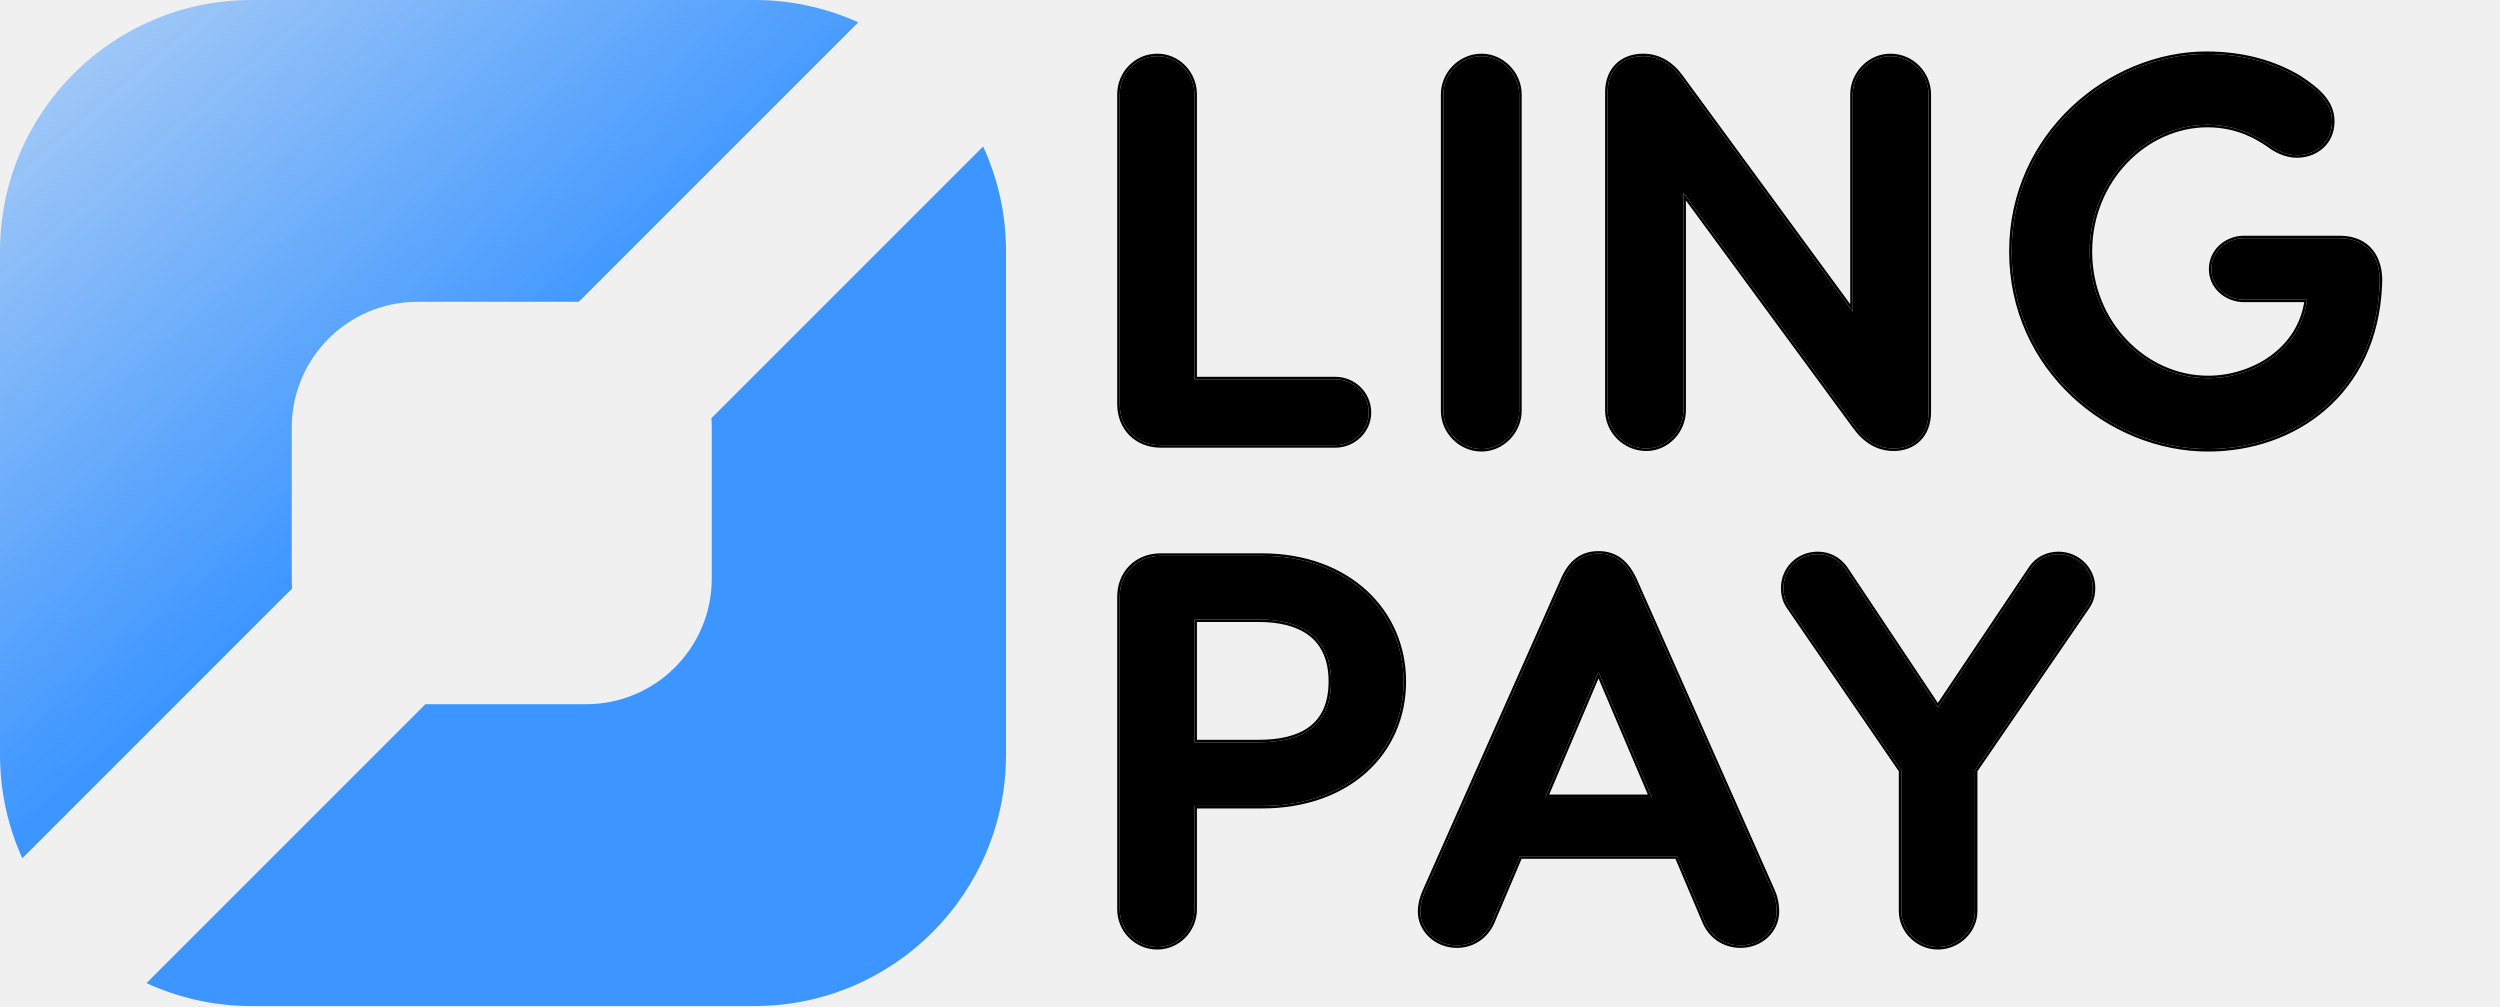
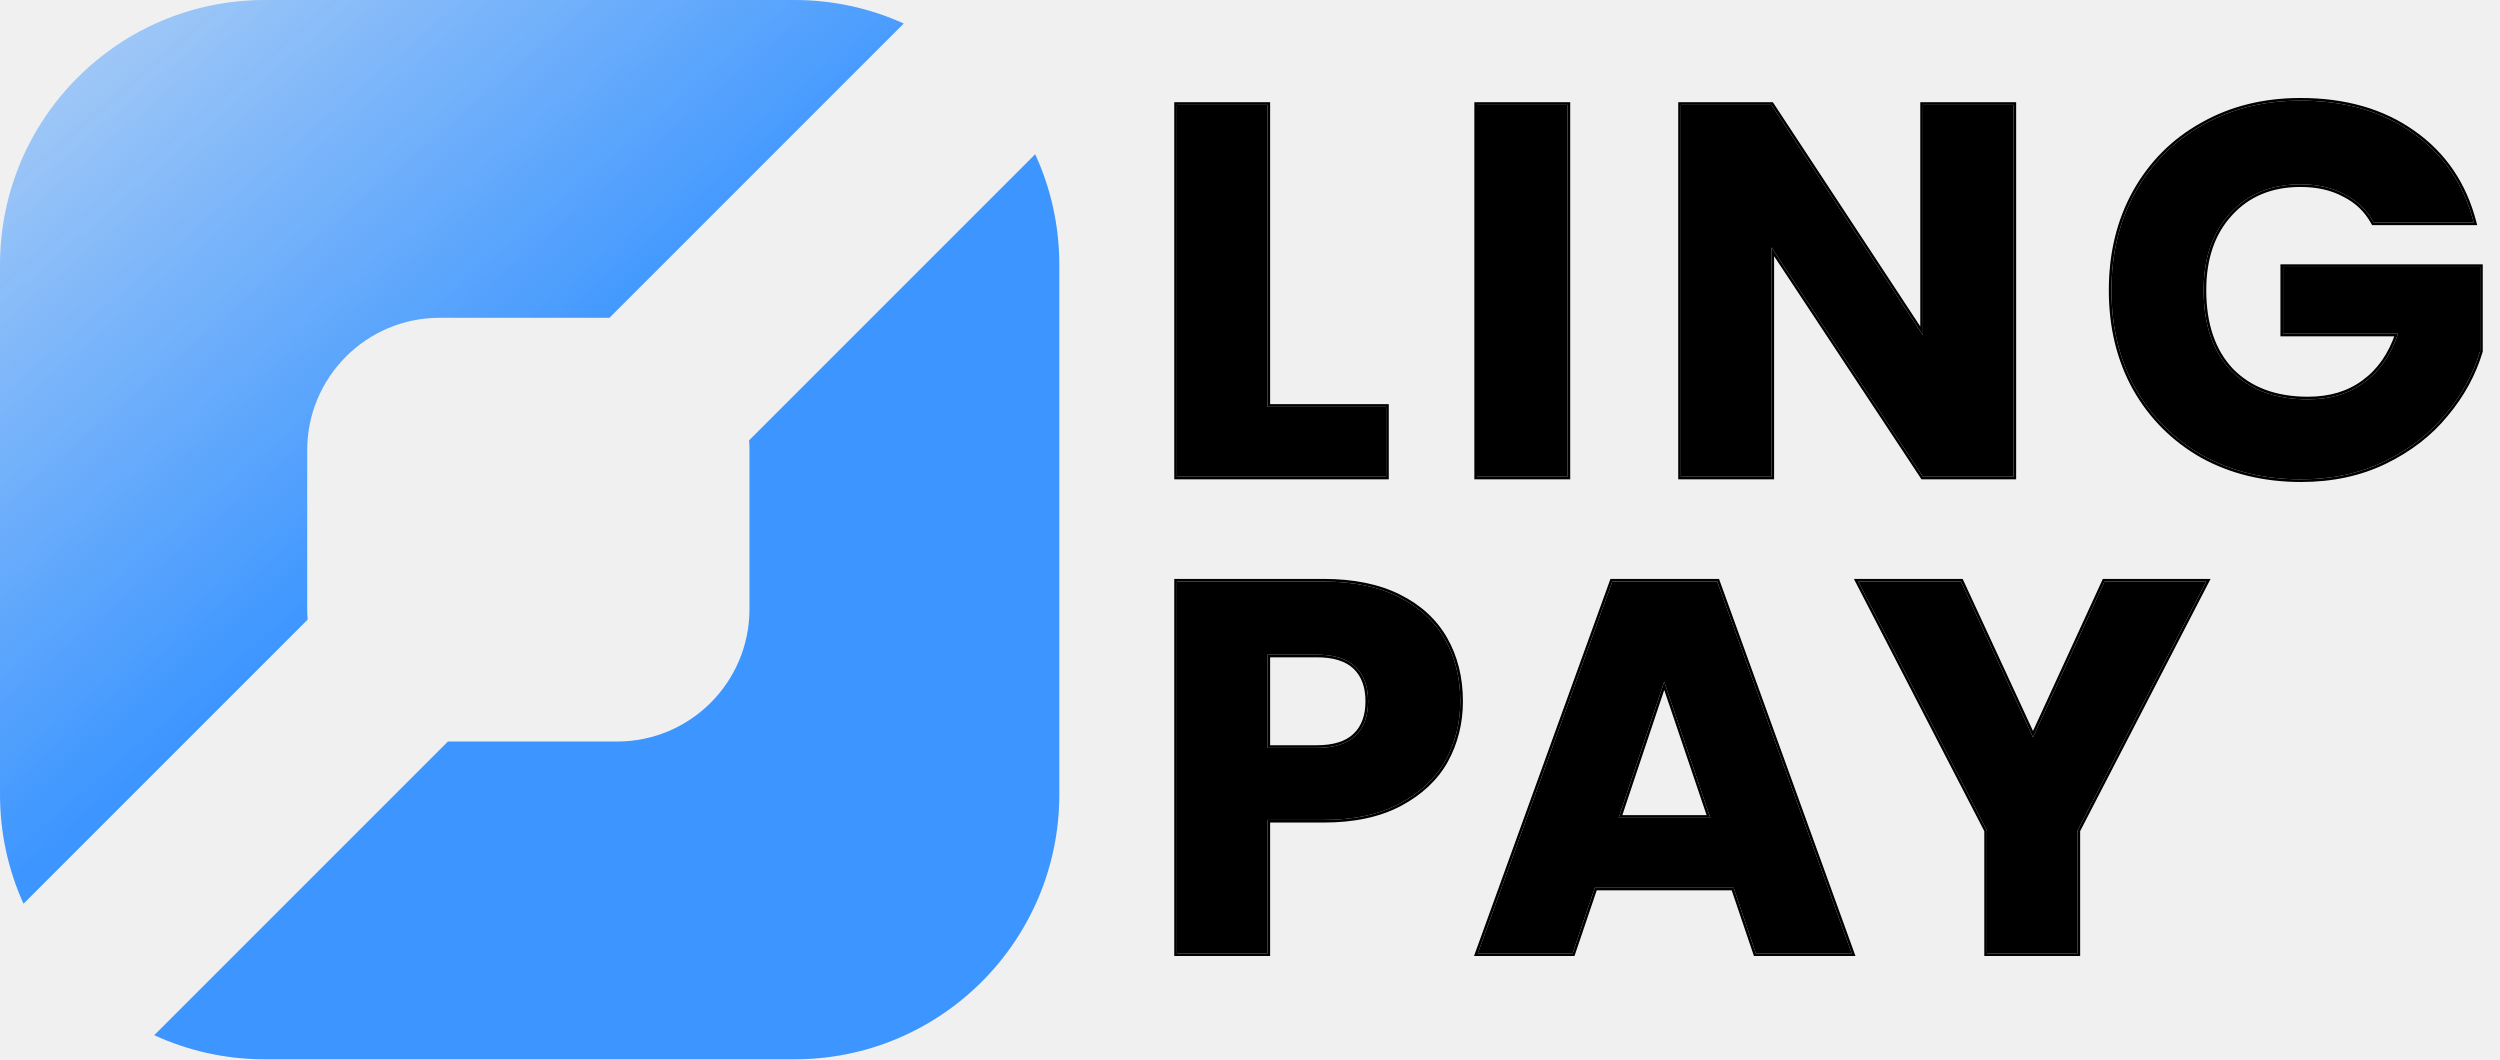
- <svg xmlns="http://www.w3.org/2000/svg" width="994" height="400" viewBox="0 0 994 400" fill="none">
-   <g clip-path="url(#clip0_516_2)">
-     <path fill-rule="evenodd" clip-rule="evenodd" d="M341.254 8.879C328.677 3.176 314.709 0 300 0H100C44.772 0 0 44.772 0 100V300C0 314.709 3.176 328.677 8.879 341.254L116.156 233.978C116.053 232.665 116 231.339 116 230V170C116 142.386 138.386 120 166 120H230.134L341.254 8.879ZM169.129 280H233C260.614 280 283 257.614 283 230V170C283 168.744 282.954 167.499 282.863 166.266L390.889 58.239C396.738 70.948 400 85.093 400 100V300C400 355.228 355.228 400 300 400H100C85.093 400 70.948 396.738 58.239 390.889L169.129 280Z" fill="url(#paint0_linear_516_2)" />
-     <mask id="path-2-outside-1_516_2" maskUnits="userSpaceOnUse" x="444" y="20" width="504" height="358" fill="black">
-       <rect fill="white" x="444" y="20" width="504" height="358" />
-       <path d="M474.9 150.82H531C538.04 150.82 544.2 156.54 544.2 164.02C544.2 171.28 538.04 177 531 177H461.48C452.02 177 445.2 170.18 445.2 160.72V37.52C445.2 29.16 451.8 22.34 460.16 22.34C468.3 22.34 474.9 29.16 474.9 37.52V150.82ZM589.063 22.34C597.203 22.34 604.023 29.38 604.023 37.52V163.36C604.023 171.5 597.203 178.54 589.063 178.54C580.703 178.54 573.883 171.5 573.883 163.36V37.52C573.883 29.38 580.703 22.34 589.063 22.34ZM751.607 22.34C760.187 22.34 766.787 29.38 766.787 37.52V163.8C766.787 173.26 760.627 178.32 752.927 178.32C746.547 178.32 741.487 175.02 737.527 169.52L669.327 76.68V163.14C669.327 171.28 662.727 178.32 654.587 178.32C646.007 178.32 639.187 171.28 639.187 163.14V36.64C639.187 27.4 645.347 22.34 653.267 22.34C659.647 22.34 664.707 25.64 668.447 30.92L736.647 123.98V37.52C736.647 29.38 743.467 22.34 751.607 22.34ZM930.29 94.72C941.29 94.72 946.79 102.42 946.13 113.2C944.37 156.32 912.03 178.54 877.93 178.54C838.77 178.54 799.83 146.42 799.83 100C799.83 53.58 838.99 21.46 877.27 21.46C892.67 21.46 904.77 25.42 914.01 30.92C922.15 36.2 927.21 41.04 927.21 48.3C927.21 56.88 920.39 61.72 913.35 61.72C907.85 61.72 903.89 58.86 901.47 57.1C898.17 54.9 890.03 49.62 877.71 49.62C852.85 49.62 830.85 71.62 830.85 100C830.85 128.38 852.63 150.38 877.93 150.38C895.31 150.38 914.67 139.6 917.31 119.14H892.23C885.41 119.14 879.25 114.08 879.25 107.04C879.25 99.78 885.41 94.72 892.23 94.72H930.29ZM501.74 221C536.06 221 558.06 243.22 558.06 270.94C558.06 299.1 536.06 320.44 501.74 320.44H474.9V361.58C474.9 369.72 468.3 376.54 460.16 376.54C451.8 376.54 445.2 369.72 445.2 361.58V237.28C445.2 227.82 452.02 221 461.48 221H501.74ZM500.42 295.14C516.92 295.14 529.24 289.2 529.24 270.94C529.24 252.9 516.92 246.3 500.42 246.3H474.9V295.14H500.42ZM704.65 354.1C705.75 356.52 706.41 359.38 706.41 362.46C706.41 369.72 700.25 375.88 692.11 375.88C685.51 375.88 680.23 372.14 677.81 366.42L666.81 340.46H604.33L593.33 366.42C590.91 372.14 585.63 375.88 579.25 375.88C571.11 375.88 564.73 369.72 564.73 362.46C564.73 359.38 565.61 356.52 566.71 354.1L621.27 231.12C624.35 223.64 628.97 220.12 635.57 220.12C642.17 220.12 646.79 223.64 650.09 231.12L704.65 354.1ZM614.45 316.92H656.69L635.57 267.2L614.45 316.92ZM818.447 220.34C825.927 220.34 832.087 226.28 832.087 233.76C832.087 236.62 831.427 239.04 829.887 241.24L785.227 306.36V362.24C785.227 370.16 778.407 376.54 770.487 376.54C762.787 376.54 755.967 370.16 755.967 362.24V306.36L711.307 241.24C709.767 239.04 709.107 236.62 709.107 233.76C709.107 226.28 715.047 220.34 722.747 220.34C727.147 220.34 730.887 222.32 733.527 225.84L770.487 281.28L807.667 225.84C810.087 222.32 814.047 220.34 818.447 220.34Z" />
+ <svg xmlns="http://www.w3.org/2000/svg" width="944" height="400" viewBox="0 0 944 400" fill="none">
+   <g clip-path="url(#clip0_561_2)">
+     <path fill-rule="evenodd" clip-rule="evenodd" d="M341.254 8.879C328.677 3.176 314.709 0 300 0H100C44.772 0 0 44.772 0 100V300C0 314.709 3.176 328.677 8.879 341.254L116.156 233.978C116.053 232.665 116 231.339 116 230V170C116 142.386 138.386 120 166 120H230.134L341.254 8.879ZM169.129 280H233C260.614 280 283 257.614 283 230V170C283 168.744 282.954 167.499 282.863 166.266L390.889 58.239C396.738 70.948 400 85.093 400 100V300C400 355.228 355.228 400 300 400H100C85.093 400 70.948 396.738 58.239 390.889L169.129 280Z" fill="url(#paint0_linear_561_2)" />
+     <mask id="path-2-outside-1_561_2" maskUnits="userSpaceOnUse" x="443" y="37" width="495" height="324" fill="black">
+       <rect fill="white" x="443" y="37" width="495" height="324" />
+       <path d="M478.6 153.6H523.4V180H444.4V39.6H478.6V153.6ZM591.913 39.6V180H557.713V39.6H591.913ZM760.297 180H726.097L668.897 93.4V180H634.697V39.6H668.897L726.097 126.6V39.6H760.297V180ZM896.287 84C893.754 79.333 890.088 75.8 885.288 73.4C880.621 70.867 875.088 69.6 868.688 69.6C857.621 69.6 848.754 73.267 842.087 80.6C835.421 87.8 832.088 97.467 832.088 109.6C832.088 122.533 835.554 132.667 842.488 140C849.554 147.2 859.221 150.8 871.488 150.8C879.888 150.8 886.954 148.667 892.688 144.4C898.554 140.133 902.821 134 905.488 126H862.088V100.8H936.488V132.6C933.954 141.133 929.621 149.067 923.488 156.4C917.488 163.733 909.821 169.667 900.488 174.2C891.154 178.733 880.621 181 868.888 181C855.021 181 842.621 178 831.688 172C820.888 165.867 812.421 157.4 806.288 146.6C800.288 135.8 797.287 123.467 797.287 109.6C797.287 95.733 800.288 83.4 806.288 72.6C812.421 61.667 820.888 53.2 831.688 47.2C842.488 41.067 854.821 38 868.688 38C885.488 38 899.621 42.067 911.088 50.2C922.688 58.333 930.354 69.6 934.088 84H896.287ZM551.4 264.8C551.4 272.933 549.533 280.4 545.8 287.2C542.067 293.867 536.333 299.267 528.6 303.4C520.867 307.533 511.267 309.6 499.8 309.6H478.6V360H444.4V219.6H499.8C511 219.6 520.467 221.533 528.2 225.4C535.933 229.267 541.733 234.6 545.6 241.4C549.467 248.2 551.4 256 551.4 264.8ZM497.2 282.4C503.733 282.4 508.6 280.867 511.8 277.8C515 274.733 516.6 270.4 516.6 264.8C516.6 259.2 515 254.867 511.8 251.8C508.6 248.733 503.733 247.2 497.2 247.2H478.6V282.4H497.2ZM654.605 335.2H602.205L593.805 360H558.005L608.805 219.6H648.405L699.205 360H663.005L654.605 335.2ZM645.805 308.8L628.405 257.4L611.205 308.8H645.805ZM833.066 219.6L784.466 313.6V360H750.266V313.6L701.666 219.6H740.466L767.666 278.4L794.666 219.6H833.066Z" />
    </mask>
-     <path d="M474.9 150.82H531C538.04 150.82 544.2 156.54 544.2 164.02C544.2 171.28 538.04 177 531 177H461.48C452.02 177 445.2 170.18 445.2 160.72V37.52C445.2 29.16 451.8 22.34 460.16 22.34C468.3 22.34 474.9 29.16 474.9 37.52V150.82ZM589.063 22.34C597.203 22.34 604.023 29.38 604.023 37.52V163.36C604.023 171.5 597.203 178.54 589.063 178.54C580.703 178.54 573.883 171.5 573.883 163.36V37.52C573.883 29.38 580.703 22.34 589.063 22.34ZM751.607 22.34C760.187 22.34 766.787 29.38 766.787 37.52V163.8C766.787 173.26 760.627 178.32 752.927 178.32C746.547 178.32 741.487 175.02 737.527 169.52L669.327 76.68V163.14C669.327 171.28 662.727 178.32 654.587 178.32C646.007 178.32 639.187 171.28 639.187 163.14V36.64C639.187 27.4 645.347 22.34 653.267 22.34C659.647 22.34 664.707 25.64 668.447 30.92L736.647 123.98V37.52C736.647 29.38 743.467 22.34 751.607 22.34ZM930.29 94.72C941.29 94.72 946.79 102.42 946.13 113.2C944.37 156.32 912.03 178.54 877.93 178.54C838.77 178.54 799.83 146.42 799.83 100C799.83 53.58 838.99 21.46 877.27 21.46C892.67 21.46 904.77 25.42 914.01 30.92C922.15 36.2 927.21 41.04 927.21 48.3C927.21 56.88 920.39 61.72 913.35 61.72C907.85 61.72 903.89 58.86 901.47 57.1C898.17 54.9 890.03 49.62 877.71 49.62C852.85 49.62 830.85 71.62 830.85 100C830.85 128.38 852.63 150.38 877.93 150.38C895.31 150.38 914.67 139.6 917.31 119.14H892.23C885.41 119.14 879.25 114.08 879.25 107.04C879.25 99.78 885.41 94.72 892.23 94.72H930.29ZM501.74 221C536.06 221 558.06 243.22 558.06 270.94C558.06 299.1 536.06 320.44 501.74 320.44H474.9V361.58C474.9 369.72 468.3 376.54 460.16 376.54C451.8 376.54 445.2 369.72 445.2 361.58V237.28C445.2 227.82 452.02 221 461.48 221H501.74ZM500.42 295.14C516.92 295.14 529.24 289.2 529.24 270.94C529.24 252.9 516.92 246.3 500.42 246.3H474.9V295.14H500.42ZM704.65 354.1C705.75 356.52 706.41 359.38 706.41 362.46C706.41 369.72 700.25 375.88 692.11 375.88C685.51 375.88 680.23 372.14 677.81 366.42L666.81 340.46H604.33L593.33 366.42C590.91 372.14 585.63 375.88 579.25 375.88C571.11 375.88 564.73 369.72 564.73 362.46C564.73 359.38 565.61 356.52 566.71 354.1L621.27 231.12C624.35 223.64 628.97 220.12 635.57 220.12C642.17 220.12 646.79 223.64 650.09 231.12L704.65 354.1ZM614.45 316.92H656.69L635.57 267.2L614.45 316.92ZM818.447 220.34C825.927 220.34 832.087 226.28 832.087 233.76C832.087 236.62 831.427 239.04 829.887 241.24L785.227 306.36V362.24C785.227 370.16 778.407 376.54 770.487 376.54C762.787 376.54 755.967 370.16 755.967 362.24V306.36L711.307 241.24C709.767 239.04 709.107 236.62 709.107 233.76C709.107 226.28 715.047 220.34 722.747 220.34C727.147 220.34 730.887 222.32 733.527 225.84L770.487 281.28L807.667 225.84C810.087 222.32 814.047 220.34 818.447 220.34Z" fill="black" />
-     <path d="M474.9 150.82H473.9V151.82H474.9V150.82ZM474.9 151.82H531V149.82H474.9V151.82ZM531 151.82C537.51 151.82 543.2 157.114 543.2 164.02H545.2C545.2 155.966 538.57 149.82 531 149.82V151.82ZM543.2 164.02C543.2 170.695 537.521 176 531 176V178C538.559 178 545.2 171.865 545.2 164.02H543.2ZM531 176H461.48V178H531V176ZM461.48 176C452.572 176 446.2 169.628 446.2 160.72H444.2C444.2 170.732 451.468 178 461.48 178V176ZM446.2 160.72V37.52H444.2V160.72H446.2ZM446.2 37.52C446.2 29.693 452.371 23.34 460.16 23.34V21.34C451.229 21.34 444.2 28.627 444.2 37.52H446.2ZM460.16 23.34C467.719 23.34 473.9 29.683 473.9 37.52H475.9C475.9 28.637 468.881 21.34 460.16 21.34V23.34ZM473.9 37.52V150.82H475.9V37.52H473.9ZM589.063 23.34C596.632 23.34 603.023 29.913 603.023 37.52H605.023C605.023 28.847 597.774 21.34 589.063 21.34V23.34ZM603.023 37.52V163.36H605.023V37.52H603.023ZM603.023 163.36C603.023 170.967 596.632 177.54 589.063 177.54V179.54C597.774 179.54 605.023 172.033 605.023 163.36H603.023ZM589.063 177.54C581.264 177.54 574.883 170.957 574.883 163.36H572.883C572.883 172.043 580.141 179.54 589.063 179.54V177.54ZM574.883 163.36V37.52H572.883V163.36H574.883ZM574.883 37.52C574.883 29.923 581.264 23.34 589.063 23.34V21.34C580.141 21.34 572.883 28.837 572.883 37.52H574.883ZM737.527 169.52L738.338 168.936L738.333 168.928L737.527 169.52ZM669.327 76.68L670.133 76.088L668.327 73.63V76.68H669.327ZM668.447 30.92L667.631 31.498L667.635 31.505L667.64 31.511L668.447 30.92ZM736.647 123.98L735.84 124.571L737.647 127.036V123.98H736.647ZM751.607 23.34C759.616 23.34 765.787 29.913 765.787 37.52H767.787C767.787 28.847 760.758 21.34 751.607 21.34V23.34ZM765.787 37.52V163.8H767.787V37.52H765.787ZM765.787 163.8C765.787 168.305 764.326 171.662 762.045 173.893C759.758 176.13 756.558 177.32 752.927 177.32V179.32C756.995 179.32 760.726 177.98 763.443 175.322C766.168 172.658 767.787 168.755 767.787 163.8H765.787ZM752.927 177.32C746.954 177.32 742.167 174.253 738.338 168.936L736.715 170.104C740.807 175.787 746.14 179.32 752.927 179.32V177.32ZM738.333 168.928L670.133 76.088L668.521 77.272L736.721 170.112L738.333 168.928ZM668.327 76.68V163.14H670.327V76.68H668.327ZM668.327 163.14C668.327 170.766 662.137 177.32 654.587 177.32V179.32C663.317 179.32 670.327 171.794 670.327 163.14H668.327ZM654.587 177.32C646.559 177.32 640.187 170.728 640.187 163.14H638.187C638.187 171.832 645.454 179.32 654.587 179.32V177.32ZM640.187 163.14V36.64H638.187V163.14H640.187ZM640.187 36.64C640.187 32.252 641.643 28.953 643.948 26.748C646.261 24.535 649.518 23.34 653.267 23.34V21.34C649.095 21.34 645.312 22.675 642.566 25.302C639.811 27.938 638.187 31.788 638.187 36.64H640.187ZM653.267 23.34C659.246 23.34 664.029 26.414 667.631 31.498L669.263 30.342C665.384 24.866 660.047 21.34 653.267 21.34V23.34ZM667.64 31.511L735.84 124.571L737.453 123.389L669.253 30.329L667.64 31.511ZM737.647 123.98V37.52H735.647V123.98H737.647ZM737.647 37.52C737.647 29.913 744.038 23.34 751.607 23.34V21.34C742.896 21.34 735.647 28.847 735.647 37.52H737.647ZM946.13 113.2L945.132 113.139L945.131 113.149L945.131 113.159L946.13 113.2ZM914.01 30.92L914.554 30.081L914.538 30.071L914.521 30.061L914.01 30.92ZM901.47 57.1L902.058 56.291L902.041 56.279L902.024 56.268L901.47 57.1ZM917.31 119.14L918.301 119.268L918.447 118.14H917.31V119.14ZM930.29 95.72C935.541 95.72 939.36 97.547 941.807 100.549C944.272 103.574 945.451 107.921 945.132 113.139L947.128 113.261C947.468 107.699 946.227 102.806 943.357 99.286C940.469 95.743 936.038 93.72 930.29 93.72V95.72ZM945.131 113.159C944.261 134.459 935.85 150.531 923.5 161.286C911.137 172.054 894.769 177.54 877.93 177.54V179.54C895.191 179.54 912.043 173.916 924.814 162.794C937.599 151.659 946.238 135.061 947.129 113.241L945.131 113.159ZM877.93 177.54C839.268 177.54 800.83 145.816 800.83 100H798.83C798.83 147.024 838.271 179.54 877.93 179.54V177.54ZM800.83 100C800.83 54.181 839.492 22.46 877.27 22.46V20.46C838.487 20.46 798.83 52.979 798.83 100H800.83ZM877.27 22.46C892.49 22.46 904.413 26.372 913.498 31.779L914.521 30.061C905.126 24.468 892.849 20.46 877.27 20.46V22.46ZM913.465 31.759C921.604 37.038 926.21 41.615 926.21 48.3H928.21C928.21 40.465 922.695 35.362 914.554 30.081L913.465 31.759ZM926.21 48.3C926.21 56.214 919.958 60.72 913.35 60.72V62.72C920.821 62.72 928.21 57.546 928.21 48.3H926.21ZM913.35 60.72C908.204 60.72 904.478 58.052 902.058 56.291L900.882 57.909C903.301 59.668 907.496 62.72 913.35 62.72V60.72ZM902.024 56.268C898.675 54.035 890.33 48.62 877.71 48.62V50.62C889.729 50.62 897.665 55.765 900.915 57.932L902.024 56.268ZM877.71 48.62C852.251 48.62 829.85 71.115 829.85 100H831.85C831.85 72.125 853.448 50.62 877.71 50.62V48.62ZM829.85 100C829.85 128.885 852.031 151.38 877.93 151.38V149.38C853.228 149.38 831.85 127.875 831.85 100H829.85ZM877.93 151.38C895.625 151.38 915.576 140.393 918.301 119.268L916.318 119.012C913.764 138.807 894.995 149.38 877.93 149.38V151.38ZM917.31 118.14H892.23V120.14H917.31V118.14ZM892.23 118.14C885.856 118.14 880.25 113.428 880.25 107.04H878.25C878.25 114.732 884.963 120.14 892.23 120.14V118.14ZM880.25 107.04C880.25 100.421 885.869 95.72 892.23 95.72V93.72C884.95 93.72 878.25 99.139 878.25 107.04H880.25ZM892.23 95.72H930.29V93.72H892.23V95.72ZM474.9 320.44V319.44H473.9V320.44H474.9ZM474.9 246.3V245.3H473.9V246.3H474.9ZM474.9 295.14H473.9V296.14H474.9V295.14ZM501.74 222C535.586 222 557.06 243.848 557.06 270.94H559.06C559.06 242.592 536.534 220 501.74 220V222ZM557.06 270.94C557.06 284.747 551.672 296.849 542.099 305.508C532.521 314.172 518.692 319.44 501.74 319.44V321.44C519.108 321.44 533.439 316.038 543.441 306.992C553.448 297.941 559.06 285.293 559.06 270.94H557.06ZM501.74 319.44H474.9V321.44H501.74V319.44ZM473.9 320.44V361.58H475.9V320.44H473.9ZM473.9 361.58C473.9 369.187 467.729 375.54 460.16 375.54V377.54C468.871 377.54 475.9 370.253 475.9 361.58H473.9ZM460.16 375.54C452.362 375.54 446.2 369.177 446.2 361.58H444.2C444.2 370.263 451.238 377.54 460.16 377.54V375.54ZM446.2 361.58V237.28H444.2V361.58H446.2ZM446.2 237.28C446.2 228.372 452.572 222 461.48 222V220C451.468 220 444.2 227.268 444.2 237.28H446.2ZM461.48 222H501.74V220H461.48V222ZM500.42 296.14C508.76 296.14 516.217 294.644 521.608 290.694C527.06 286.701 530.24 280.319 530.24 270.94H528.24C528.24 279.821 525.26 285.539 520.427 289.081C515.533 292.666 508.58 294.14 500.42 294.14V296.14ZM530.24 270.94C530.24 261.669 527.059 255.187 521.622 251.059C516.235 246.967 508.778 245.3 500.42 245.3V247.3C508.562 247.3 515.515 248.933 520.413 252.651C525.261 256.333 528.24 262.171 528.24 270.94H530.24ZM500.42 245.3H474.9V247.3H500.42V245.3ZM473.9 246.3V295.14H475.9V246.3H473.9ZM474.9 296.14H500.42V294.14H474.9V296.14ZM704.65 354.1L703.736 354.506L703.74 354.514L704.65 354.1ZM677.81 366.42L678.731 366.03L678.731 366.03L677.81 366.42ZM666.81 340.46L667.731 340.07L667.473 339.46H666.81V340.46ZM604.33 340.46V339.46H603.668L603.41 340.07L604.33 340.46ZM593.33 366.42L592.41 366.03L592.41 366.03L593.33 366.42ZM566.71 354.1L567.621 354.514L567.625 354.506L566.71 354.1ZM621.27 231.12L622.185 231.526L622.19 231.513L622.195 231.501L621.27 231.12ZM650.09 231.12L649.176 231.524L649.176 231.526L650.09 231.12ZM614.45 316.92L613.53 316.529L612.939 317.92H614.45V316.92ZM656.69 316.92V317.92H658.202L657.611 316.529L656.69 316.92ZM635.57 267.2L636.491 266.809L635.57 264.642L634.65 266.809L635.57 267.2ZM703.74 354.514C704.781 356.803 705.41 359.522 705.41 362.46H707.41C707.41 359.238 706.72 356.237 705.561 353.686L703.74 354.514ZM705.41 362.46C705.41 369.127 699.74 374.88 692.11 374.88V376.88C700.761 376.88 707.41 370.313 707.41 362.46H705.41ZM692.11 374.88C685.925 374.88 681 371.392 678.731 366.03L676.89 366.81C679.461 372.888 685.096 376.88 692.11 376.88V374.88ZM678.731 366.03L667.731 340.07L665.89 340.85L676.89 366.81L678.731 366.03ZM666.81 339.46H604.33V341.46H666.81V339.46ZM603.41 340.07L592.41 366.03L594.251 366.81L605.251 340.85L603.41 340.07ZM592.41 366.03C590.138 371.4 585.208 374.88 579.25 374.88V376.88C586.053 376.88 591.683 372.88 594.251 366.81L592.41 366.03ZM579.25 374.88C571.6 374.88 565.73 369.107 565.73 362.46H563.73C563.73 370.333 570.621 376.88 579.25 376.88V374.88ZM565.73 362.46C565.73 359.568 566.558 356.853 567.621 354.514L565.8 353.686C564.663 356.187 563.73 359.192 563.73 362.46H565.73ZM567.625 354.506L622.185 231.526L620.356 230.714L565.796 353.694L567.625 354.506ZM622.195 231.501C623.692 227.866 625.526 225.284 627.709 223.608C629.878 221.944 632.461 221.12 635.57 221.12V219.12C632.08 219.12 629.053 220.056 626.492 222.022C623.945 223.976 621.929 226.894 620.346 230.739L622.195 231.501ZM635.57 221.12C638.678 221.12 641.265 221.944 643.464 223.612C645.679 225.292 647.569 227.882 649.176 231.524L651.005 230.716C649.312 226.878 647.242 223.968 644.672 222.018C642.086 220.056 639.063 219.12 635.57 219.12V221.12ZM649.176 231.526L703.736 354.506L705.565 353.694L651.005 230.714L649.176 231.526ZM614.45 317.92H656.69V315.92H614.45V317.92ZM657.611 316.529L636.491 266.809L634.65 267.591L655.77 317.311L657.611 316.529ZM634.65 266.809L613.53 316.529L615.371 317.311L636.491 267.591L634.65 266.809ZM829.887 241.24L829.068 240.667L829.063 240.674L829.887 241.24ZM785.227 306.36L784.403 305.794L784.227 306.05V306.36H785.227ZM755.967 306.36H756.967V306.05L756.792 305.794L755.967 306.36ZM711.307 241.24L712.132 240.674L712.126 240.667L711.307 241.24ZM733.527 225.84L734.359 225.285L734.344 225.262L734.327 225.24L733.527 225.84ZM770.487 281.28L769.655 281.835L770.485 283.079L771.318 281.837L770.487 281.28ZM807.667 225.84L806.843 225.273L806.837 225.283L807.667 225.84ZM818.447 221.34C825.396 221.34 831.087 226.853 831.087 233.76H833.087C833.087 225.707 826.458 219.34 818.447 219.34V221.34ZM831.087 233.76C831.087 236.45 830.472 238.661 829.068 240.667L830.706 241.813C832.383 239.419 833.087 236.79 833.087 233.76H831.087ZM829.063 240.674L784.403 305.794L786.052 306.926L830.712 241.806L829.063 240.674ZM784.227 306.36V362.24H786.227V306.36H784.227ZM784.227 362.24C784.227 369.569 777.895 375.54 770.487 375.54V377.54C778.92 377.54 786.227 370.751 786.227 362.24H784.227ZM770.487 375.54C763.31 375.54 756.967 369.578 756.967 362.24H754.967C754.967 370.742 762.265 377.54 770.487 377.54V375.54ZM756.967 362.24V306.36H754.967V362.24H756.967ZM756.792 305.794L712.132 240.674L710.483 241.806L755.143 306.926L756.792 305.794ZM712.126 240.667C710.723 238.661 710.107 236.45 710.107 233.76H708.107C708.107 236.79 708.812 239.419 710.488 241.813L712.126 240.667ZM710.107 233.76C710.107 226.843 715.589 221.34 722.747 221.34V219.34C714.506 219.34 708.107 225.717 708.107 233.76H710.107ZM722.747 221.34C726.815 221.34 730.265 223.157 732.727 226.44L734.327 225.24C731.509 221.483 727.48 219.34 722.747 219.34V221.34ZM732.695 226.395L769.655 281.835L771.319 280.725L734.359 225.285L732.695 226.395ZM771.318 281.837L808.498 226.397L806.837 225.283L769.657 280.723L771.318 281.837ZM808.491 226.407C810.712 223.176 814.354 221.34 818.447 221.34V219.34C813.74 219.34 809.462 221.464 806.843 225.273L808.491 226.407Z" fill="black" mask="url(#path-2-outside-1_516_2)" />
+     <path d="M478.6 153.6H523.4V180H444.4V39.6H478.6V153.6ZM591.913 39.6V180H557.713V39.6H591.913ZM760.297 180H726.097L668.897 93.4V180H634.697V39.6H668.897L726.097 126.6V39.6H760.297V180ZM896.287 84C893.754 79.333 890.088 75.8 885.288 73.4C880.621 70.867 875.088 69.6 868.688 69.6C857.621 69.6 848.754 73.267 842.087 80.6C835.421 87.8 832.088 97.467 832.088 109.6C832.088 122.533 835.554 132.667 842.488 140C849.554 147.2 859.221 150.8 871.488 150.8C879.888 150.8 886.954 148.667 892.688 144.4C898.554 140.133 902.821 134 905.488 126H862.088V100.8H936.488V132.6C933.954 141.133 929.621 149.067 923.488 156.4C917.488 163.733 909.821 169.667 900.488 174.2C891.154 178.733 880.621 181 868.888 181C855.021 181 842.621 178 831.688 172C820.888 165.867 812.421 157.4 806.288 146.6C800.288 135.8 797.287 123.467 797.287 109.6C797.287 95.733 800.288 83.4 806.288 72.6C812.421 61.667 820.888 53.2 831.688 47.2C842.488 41.067 854.821 38 868.688 38C885.488 38 899.621 42.067 911.088 50.2C922.688 58.333 930.354 69.6 934.088 84H896.287ZM551.4 264.8C551.4 272.933 549.533 280.4 545.8 287.2C542.067 293.867 536.333 299.267 528.6 303.4C520.867 307.533 511.267 309.6 499.8 309.6H478.6V360H444.4V219.6H499.8C511 219.6 520.467 221.533 528.2 225.4C535.933 229.267 541.733 234.6 545.6 241.4C549.467 248.2 551.4 256 551.4 264.8ZM497.2 282.4C503.733 282.4 508.6 280.867 511.8 277.8C515 274.733 516.6 270.4 516.6 264.8C516.6 259.2 515 254.867 511.8 251.8C508.6 248.733 503.733 247.2 497.2 247.2H478.6V282.4H497.2ZM654.605 335.2H602.205L593.805 360H558.005L608.805 219.6H648.405L699.205 360H663.005L654.605 335.2ZM645.805 308.8L628.405 257.4L611.205 308.8H645.805ZM833.066 219.6L784.466 313.6V360H750.266V313.6L701.666 219.6H740.466L767.666 278.4L794.666 219.6H833.066Z" fill="black" />
+     <path d="M478.6 153.6H477.6V154.6H478.6V153.6ZM523.4 153.6H524.4V152.6H523.4V153.6ZM523.4 180V181H524.4V180H523.4ZM444.4 180H443.4V181H444.4V180ZM444.4 39.6V38.6H443.4V39.6H444.4ZM478.6 39.6H479.6V38.6H478.6V39.6ZM478.6 154.6H523.4V152.6H478.6V154.6ZM522.4 153.6V180H524.4V153.6H522.4ZM523.4 179H444.4V181H523.4V179ZM445.4 180V39.6H443.4V180H445.4ZM444.4 40.6H478.6V38.6H444.4V40.6ZM477.6 39.6V153.6H479.6V39.6H477.6ZM591.913 39.6H592.913V38.6H591.913V39.6ZM591.913 180V181H592.913V180H591.913ZM557.713 180H556.713V181H557.713V180ZM557.713 39.6V38.6H556.713V39.6H557.713ZM590.913 39.6V180H592.913V39.6H590.913ZM591.913 179H557.713V181H591.913V179ZM558.713 180V39.6H556.713V180H558.713ZM557.713 40.6H591.913V38.6H557.713V40.6ZM760.297 180V181H761.297V180H760.297ZM726.097 180L725.262 180.551L725.559 181H726.097V180ZM668.897 93.4L669.731 92.849L667.897 90.072V93.4H668.897ZM668.897 180V181H669.897V180H668.897ZM634.697 180H633.697V181H634.697V180ZM634.697 39.6V38.6H633.697V39.6H634.697ZM668.897 39.6L669.732 39.051L669.436 38.6H668.897V39.6ZM726.097 126.6L725.261 127.149L727.097 129.941V126.6H726.097ZM726.097 39.6V38.6H725.097V39.6H726.097ZM760.297 39.6H761.297V38.6H760.297V39.6ZM760.297 179H726.097V181H760.297V179ZM726.931 179.449L669.731 92.849L668.062 93.951L725.262 180.551L726.931 179.449ZM667.897 93.4V180H669.897V93.4H667.897ZM668.897 179H634.697V181H668.897V179ZM635.697 180V39.6H633.697V180H635.697ZM634.697 40.6H668.897V38.6H634.697V40.6ZM668.061 40.149L725.261 127.149L726.932 126.051L669.732 39.051L668.061 40.149ZM727.097 126.6V39.6H725.097V126.6H727.097ZM726.097 40.6H760.297V38.6H726.097V40.6ZM759.297 39.6V180H761.297V39.6H759.297ZM896.287 84L895.409 84.477L895.693 85H896.287V84ZM885.288 73.4L884.81 74.279L884.825 74.287L884.84 74.294L885.288 73.4ZM842.087 80.6L842.821 81.279L842.827 81.273L842.087 80.6ZM842.488 140L841.761 140.687L841.767 140.694L841.774 140.7L842.488 140ZM892.688 144.4L892.099 143.591L892.09 143.598L892.688 144.4ZM905.488 126L906.436 126.316L906.875 125H905.488V126ZM862.088 126H861.088V127H862.088V126ZM862.088 100.8V99.8H861.088V100.8H862.088ZM936.488 100.8H937.488V99.8H936.488V100.8ZM936.488 132.6L937.446 132.885L937.488 132.745V132.6H936.488ZM923.488 156.4L922.72 155.758L922.714 155.767L923.488 156.4ZM900.488 174.2L900.051 173.3L900.051 173.3L900.488 174.2ZM831.688 172L831.194 172.87L831.2 172.873L831.206 172.877L831.688 172ZM806.288 146.6L805.413 147.086L805.418 147.094L806.288 146.6ZM806.288 72.6L805.415 72.111L805.413 72.114L806.288 72.6ZM831.688 47.2L832.173 48.074L832.181 48.07L831.688 47.2ZM911.088 50.2L910.509 51.016L910.513 51.019L911.088 50.2ZM934.088 84V85H935.38L935.055 83.749L934.088 84ZM897.166 83.523C894.534 78.674 890.716 74.996 885.735 72.506L884.84 74.294C889.459 76.604 892.974 79.993 895.409 84.477L897.166 83.523ZM885.765 72.521C880.924 69.894 875.22 68.6 868.688 68.6V70.6C874.955 70.6 880.317 71.84 884.81 74.279L885.765 72.521ZM868.688 68.6C857.376 68.6 848.227 72.36 841.348 79.927L842.827 81.273C849.281 74.173 857.866 70.6 868.688 70.6V68.6ZM841.354 79.921C834.478 87.347 831.088 97.277 831.088 109.6H833.088C833.088 97.656 836.364 88.253 842.821 81.279L841.354 79.921ZM831.088 109.6C831.088 122.714 834.607 133.12 841.761 140.687L843.214 139.313C836.502 132.213 833.088 122.353 833.088 109.6H831.088ZM841.774 140.7C849.068 148.132 859.014 151.8 871.488 151.8V149.8C859.427 149.8 850.04 146.268 843.201 139.3L841.774 140.7ZM871.488 151.8C880.064 151.8 887.35 149.619 893.285 145.202L892.09 143.598C886.559 147.715 879.711 149.8 871.488 149.8V151.8ZM893.276 145.209C899.337 140.8 903.715 134.481 906.436 126.316L904.539 125.684C901.927 133.519 897.771 139.466 892.099 143.591L893.276 145.209ZM905.488 125H862.088V127H905.488V125ZM863.088 126V100.8H861.088V126H863.088ZM862.088 101.8H936.488V99.8H862.088V101.8ZM935.488 100.8V132.6H937.488V100.8H935.488ZM935.529 132.315C933.037 140.708 928.773 148.522 922.72 155.758L924.255 157.042C930.469 149.611 934.871 141.558 937.446 132.885L935.529 132.315ZM922.714 155.767C916.814 162.978 909.266 168.824 900.051 173.3L900.924 175.1C910.376 170.509 918.161 164.489 924.261 157.033L922.714 155.767ZM900.051 173.3C890.87 177.76 880.489 180 868.888 180V182C880.752 182 891.438 179.707 900.924 175.1L900.051 173.3ZM868.888 180C855.17 180 842.939 177.034 832.169 171.123L831.206 172.877C842.303 178.966 854.872 182 868.888 182V180ZM832.181 171.13C821.538 165.086 813.201 156.749 807.157 146.106L805.418 147.094C811.64 158.051 820.237 166.647 831.194 172.87L832.181 171.13ZM807.162 146.114C801.254 135.48 798.287 123.318 798.287 109.6H796.287C796.287 123.615 799.321 136.12 805.413 147.086L807.162 146.114ZM798.287 109.6C798.287 95.882 801.254 83.72 807.162 73.086L805.413 72.114C799.321 83.08 796.287 95.585 796.287 109.6H798.287ZM807.16 73.089C813.204 62.315 821.538 53.983 832.173 48.074L831.202 46.326C820.237 52.417 811.638 61.018 805.415 72.111L807.16 73.089ZM832.181 48.07C842.814 42.031 854.973 39 868.688 39V37C854.668 37 842.161 40.102 831.194 46.33L832.181 48.07ZM868.688 39C885.322 39 899.242 43.024 910.509 51.016L911.666 49.384C899.999 41.109 885.653 37 868.688 37V39ZM910.513 51.019C921.908 59.008 929.443 70.069 933.12 84.251L935.055 83.749C931.266 69.132 923.467 57.658 911.662 49.381L910.513 51.019ZM934.088 83H896.287V85H934.088V83ZM545.8 287.2L546.673 287.689L546.677 287.681L545.8 287.2ZM528.6 303.4L528.129 302.518L528.129 302.518L528.6 303.4ZM478.6 309.6V308.6H477.6V309.6H478.6ZM478.6 360V361H479.6V360H478.6ZM444.4 360H443.4V361H444.4V360ZM444.4 219.6V218.6H443.4V219.6H444.4ZM528.2 225.4L528.647 224.506L528.647 224.506L528.2 225.4ZM478.6 247.2V246.2H477.6V247.2H478.6ZM478.6 282.4H477.6V283.4H478.6V282.4ZM550.4 264.8C550.4 272.774 548.572 280.073 544.923 286.719L546.677 287.681C550.495 280.727 552.4 273.093 552.4 264.8H550.4ZM544.927 286.711C541.301 293.188 535.719 298.461 528.129 302.518L529.071 304.282C536.948 300.072 542.833 294.546 546.673 287.689L544.927 286.711ZM528.129 302.518C520.578 306.554 511.151 308.6 499.8 308.6V310.6C511.382 310.6 521.155 308.513 529.071 304.282L528.129 302.518ZM499.8 308.6H478.6V310.6H499.8V308.6ZM477.6 309.6V360H479.6V309.6H477.6ZM478.6 359H444.4V361H478.6V359ZM445.4 360V219.6H443.4V360H445.4ZM444.4 220.6H499.8V218.6H444.4V220.6ZM499.8 220.6C510.889 220.6 520.193 222.515 527.753 226.294L528.647 224.506C520.74 220.552 511.111 218.6 499.8 218.6V220.6ZM527.753 226.294C535.328 230.082 540.972 235.284 544.731 241.894L546.469 240.906C542.494 233.915 536.538 228.451 528.647 224.506L527.753 226.294ZM544.731 241.894C548.501 248.526 550.4 256.151 550.4 264.8H552.4C552.4 255.849 550.432 247.874 546.469 240.906L544.731 241.894ZM497.2 283.4C503.87 283.4 509.034 281.836 512.492 278.522L511.108 277.078C508.166 279.897 503.596 281.4 497.2 281.4V283.4ZM512.492 278.522C515.938 275.22 517.6 270.596 517.6 264.8H515.6C515.6 270.204 514.062 274.247 511.108 277.078L512.492 278.522ZM517.6 264.8C517.6 259.004 515.938 254.38 512.492 251.078L511.108 252.522C514.062 255.353 515.6 259.396 515.6 264.8H517.6ZM512.492 251.078C509.034 247.764 503.87 246.2 497.2 246.2V248.2C503.596 248.2 508.166 249.703 511.108 252.522L512.492 251.078ZM497.2 246.2H478.6V248.2H497.2V246.2ZM477.6 247.2V282.4H479.6V247.2H477.6ZM478.6 283.4H497.2V281.4H478.6V283.4ZM654.605 335.2L655.552 334.879L655.322 334.2H654.605V335.2ZM602.205 335.2V334.2H601.488L601.258 334.879L602.205 335.2ZM593.805 360V361H594.522L594.752 360.321L593.805 360ZM558.005 360L557.064 359.66L556.579 361H558.005V360ZM608.805 219.6V218.6H608.103L607.864 219.26L608.805 219.6ZM648.405 219.6L649.345 219.26L649.106 218.6H648.405V219.6ZM699.205 360V361H700.63L700.145 359.66L699.205 360ZM663.005 360L662.058 360.321L662.288 361H663.005V360ZM645.805 308.8V309.8H647.199L646.752 308.479L645.805 308.8ZM628.405 257.4L629.352 257.079L628.399 254.265L627.456 257.083L628.405 257.4ZM611.205 308.8L610.256 308.483L609.816 309.8H611.205V308.8ZM654.605 334.2H602.205V336.2H654.605V334.2ZM601.258 334.879L592.858 359.679L594.752 360.321L603.152 335.521L601.258 334.879ZM593.805 359H558.005V361H593.805V359ZM558.945 360.34L609.745 219.94L607.864 219.26L557.064 359.66L558.945 360.34ZM608.805 220.6H648.405V218.6H608.805V220.6ZM647.464 219.94L698.264 360.34L700.145 359.66L649.345 219.26L647.464 219.94ZM699.205 359H663.005V361H699.205V359ZM663.952 359.679L655.552 334.879L653.658 335.521L662.058 360.321L663.952 359.679ZM646.752 308.479L629.352 257.079L627.457 257.721L644.857 309.121L646.752 308.479ZM627.456 257.083L610.256 308.483L612.153 309.117L629.353 257.717L627.456 257.083ZM611.205 309.8H645.805V307.8H611.205V309.8ZM833.066 219.6L833.954 220.059L834.708 218.6H833.066V219.6ZM784.466 313.6L783.577 313.141L783.466 313.357V313.6H784.466ZM784.466 360V361H785.466V360H784.466ZM750.266 360H749.266V361H750.266V360ZM750.266 313.6H751.266V313.357L751.154 313.141L750.266 313.6ZM701.666 219.6V218.6H700.023L700.777 220.059L701.666 219.6ZM740.466 219.6L741.373 219.18L741.105 218.6H740.466V219.6ZM767.666 278.4L766.758 278.82L767.669 280.789L768.574 278.817L767.666 278.4ZM794.666 219.6V218.6H794.024L793.757 219.183L794.666 219.6ZM832.177 219.141L783.577 313.141L785.354 314.059L833.954 220.059L832.177 219.141ZM783.466 313.6V360H785.466V313.6H783.466ZM784.466 359H750.266V361H784.466V359ZM751.266 360V313.6H749.266V360H751.266ZM751.154 313.141L702.554 219.141L700.777 220.059L749.377 314.059L751.154 313.141ZM701.666 220.6H740.466V218.6H701.666V220.6ZM739.558 220.02L766.758 278.82L768.573 277.98L741.373 219.18L739.558 220.02ZM768.574 278.817L795.574 220.017L793.757 219.183L766.757 277.983L768.574 278.817ZM794.666 220.6H833.066V218.6H794.666V220.6Z" fill="black" mask="url(#path-2-outside-1_561_2)" />
  </g>
  <defs>
-     <linearGradient id="paint0_linear_516_2" x1="180" y1="181.5" x2="-5.6608e-06" y2="-29" gradientUnits="userSpaceOnUse">
+     <linearGradient id="paint0_linear_561_2" x1="180" y1="181.5" x2="-5.6608e-06" y2="-29" gradientUnits="userSpaceOnUse">
      <stop stop-color="#3D96FF" />
      <stop offset="1" stop-color="#3D96FF" stop-opacity="0.3" />
    </linearGradient>
-     <clipPath id="clip0_516_2">
-       <rect width="994" height="400" fill="white" />
+     <clipPath id="clip0_561_2">
+       <rect width="944" height="400" fill="white" />
    </clipPath>
  </defs>
</svg>
